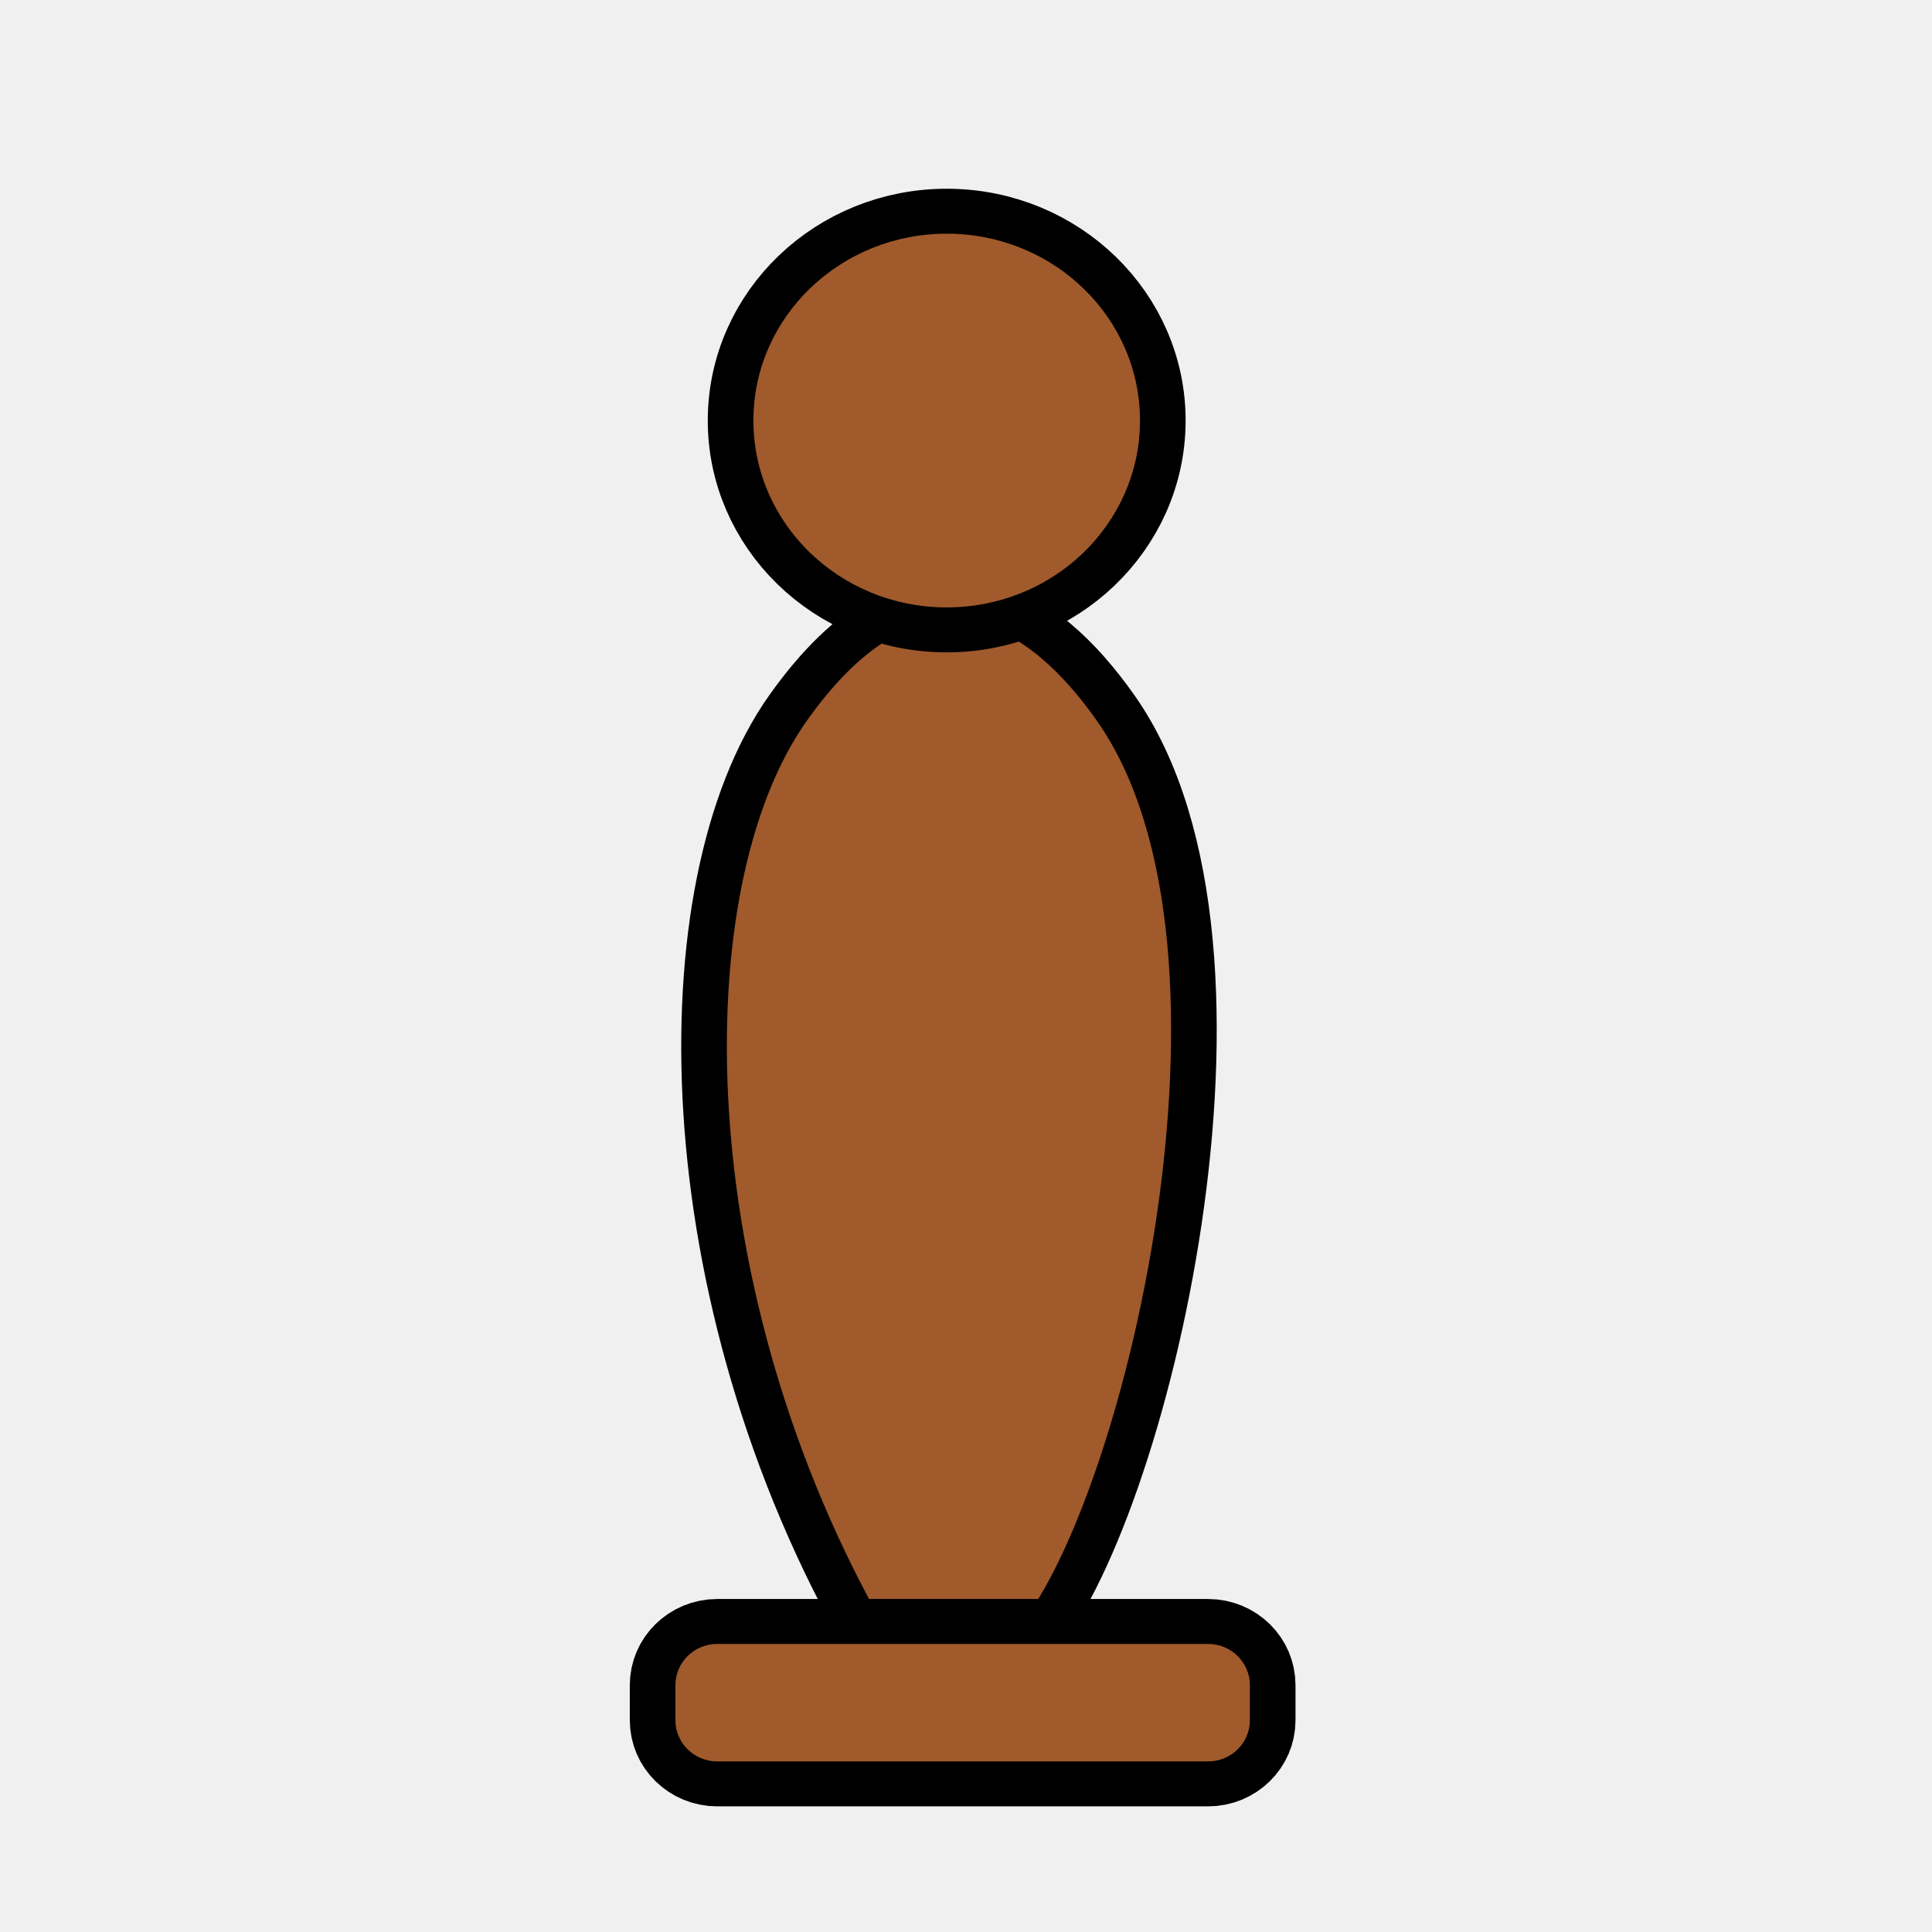
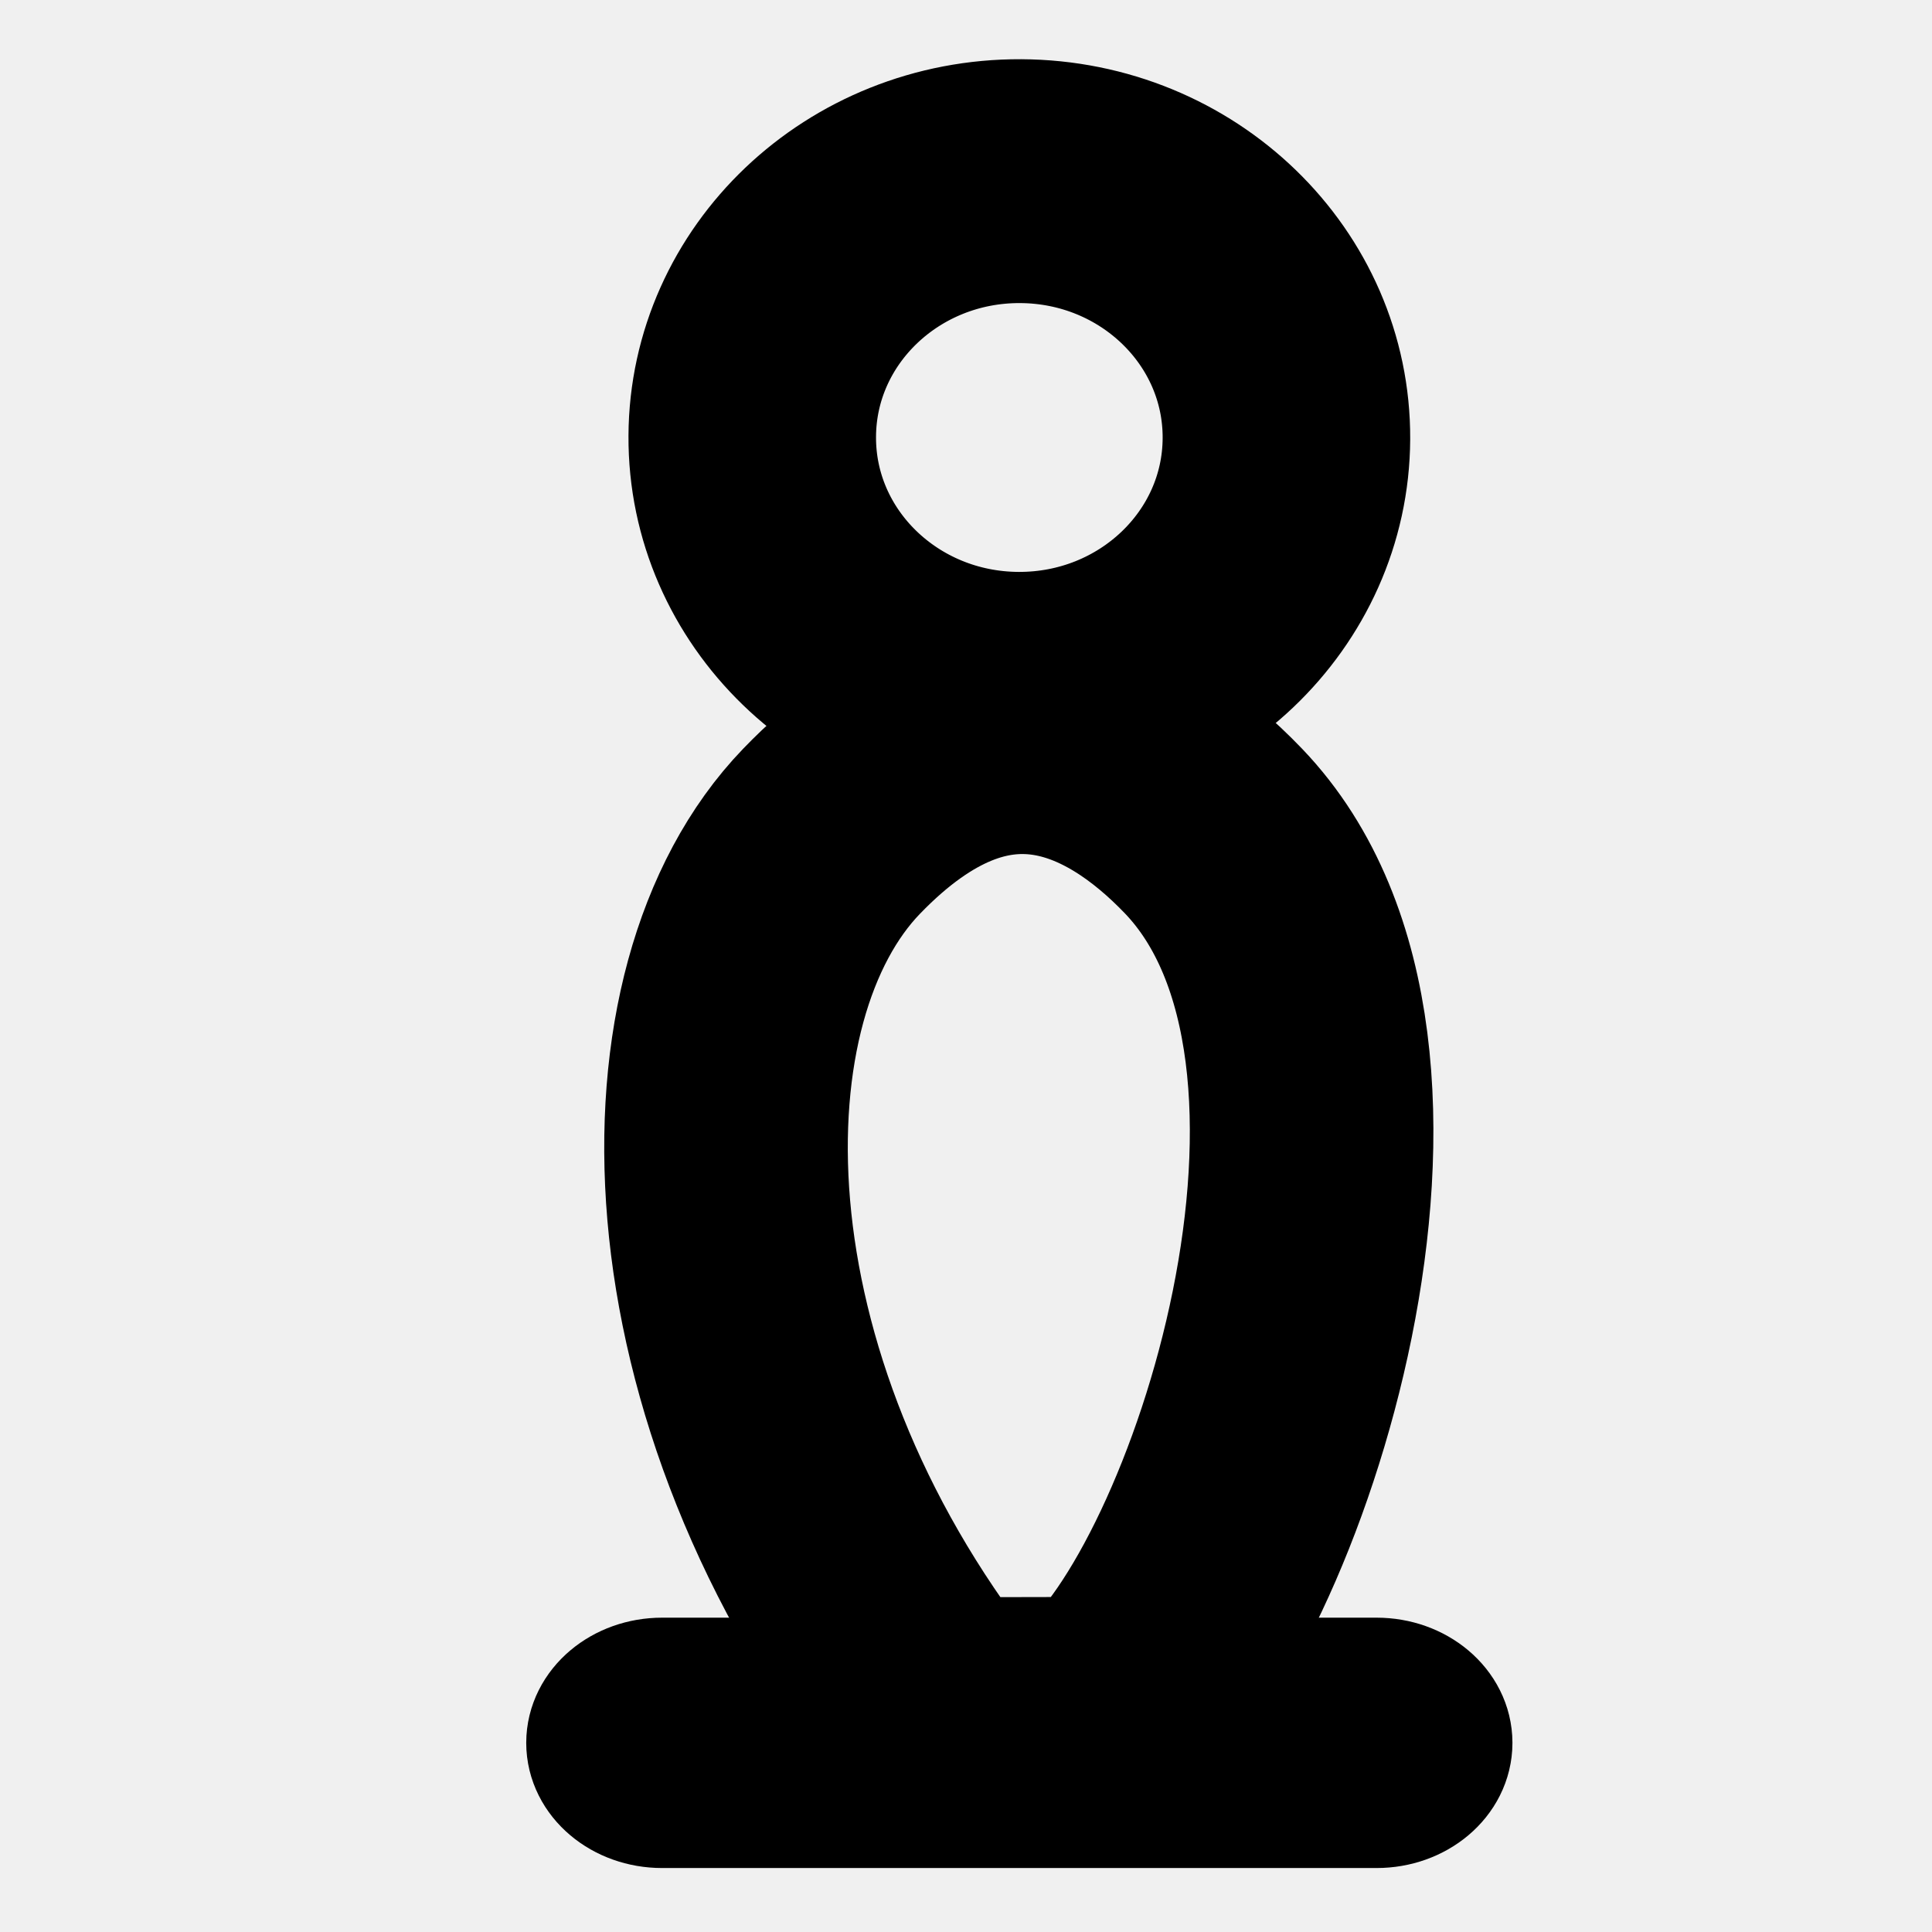
<svg xmlns="http://www.w3.org/2000/svg" xmlns:xlink="http://www.w3.org/1999/xlink" version="1.1" id="Layer_1" x="0px" y="0px" width="32" height="32" viewBox="0 0 32 32" xml:space="preserve">
  <defs id="defs7">
    <clipPath clipPathUnits="userSpaceOnUse" id="clipPath850">
      <g id="use852" style="fill:#b3b3b3">
        <g id="g991" style="opacity:1;fill:#b3b3b3">
          <path style="color:#000000;font-style:normal;font-variant:normal;font-weight:normal;font-stretch:normal;font-size:medium;line-height:normal;font-family:sans-serif;font-variant-ligatures:normal;font-variant-position:normal;font-variant-caps:normal;font-variant-numeric:normal;font-variant-alternates:normal;font-variant-east-asian:normal;font-feature-settings:normal;font-variation-settings:normal;text-indent:0;text-align:start;text-decoration:none;text-decoration-line:none;text-decoration-style:solid;text-decoration-color:#000000;letter-spacing:normal;word-spacing:normal;text-transform:none;writing-mode:lr-tb;direction:ltr;text-orientation:mixed;dominant-baseline:auto;baseline-shift:baseline;text-anchor:start;white-space:normal;shape-padding:0;shape-margin:0;inline-size:0;clip-rule:nonzero;display:inline;overflow:visible;visibility:visible;isolation:auto;mix-blend-mode:normal;color-interpolation:sRGB;color-interpolation-filters:linearRGB;solid-color:#000000;solid-opacity:1;vector-effect:none;fill:#b3b3b3;fill-opacity:1;fill-rule:evenodd;stroke:none;stroke-width:0;stroke-linecap:round;stroke-linejoin:round;stroke-miterlimit:4;stroke-dasharray:none;stroke-dashoffset:0;stroke-opacity:1;paint-order:stroke markers fill;color-rendering:auto;image-rendering:auto;shape-rendering:auto;text-rendering:auto;enable-background:accumulate;stop-color:#000000;stop-opacity:1" d="m 9.084,6.846 c -0.798,0 -1.441,0.583 -1.441,1.311 v 18.566 c 0,0.727 0.643,1.312 1.441,1.312 H 22.963 c 0.798,0 1.443,-0.585 1.443,-1.312 V 8.156 c 0,-0.727 -0.645,-1.311 -1.443,-1.311 z m 0,0.031 H 22.963 c 0.783,0 1.41,0.571 1.41,1.279 v 18.566 c 0,0.708 -0.628,1.281 -1.41,1.281 H 9.084 c -0.783,0 -1.41,-0.573 -1.41,-1.281 V 8.156 c 0,-0.708 0.628,-1.279 1.41,-1.279 z" id="path987" />
          <path style="color:#000000;font-style:normal;font-variant:normal;font-weight:normal;font-stretch:normal;font-size:medium;line-height:normal;font-family:sans-serif;font-variant-ligatures:normal;font-variant-position:normal;font-variant-caps:normal;font-variant-numeric:normal;font-variant-alternates:normal;font-variant-east-asian:normal;font-feature-settings:normal;font-variation-settings:normal;text-indent:0;text-align:start;text-decoration:none;text-decoration-line:none;text-decoration-style:solid;text-decoration-color:#000000;letter-spacing:normal;word-spacing:normal;text-transform:none;writing-mode:lr-tb;direction:ltr;text-orientation:mixed;dominant-baseline:auto;baseline-shift:baseline;text-anchor:start;white-space:normal;shape-padding:0;shape-margin:0;inline-size:0;clip-rule:nonzero;display:inline;overflow:visible;visibility:visible;isolation:auto;mix-blend-mode:normal;color-interpolation:sRGB;color-interpolation-filters:linearRGB;solid-color:#000000;solid-opacity:1;vector-effect:none;fill:#b3b3b3;fill-opacity:1;fill-rule:evenodd;stroke:none;stroke-width:0;stroke-linecap:round;stroke-linejoin:round;stroke-miterlimit:4;stroke-dasharray:none;stroke-dashoffset:0;stroke-opacity:1;paint-order:stroke markers fill;color-rendering:auto;image-rendering:auto;shape-rendering:auto;text-rendering:auto;enable-background:accumulate;stop-color:#000000;stop-opacity:1" d="m 9.084,6.861 h 13.878 c 0.79,0 1.427,0.578 1.427,1.296 V 26.723 c 0,0.718 -0.636,1.296 -1.427,1.296 H 9.084 c -0.79,0 -1.427,-0.578 -1.427,-1.296 V 8.157 c 0,-0.718 0.636,-1.296 1.427,-1.296 z" id="path989" />
        </g>
      </g>
    </clipPath>
    <clipPath clipPathUnits="userSpaceOnUse" id="clipPath861">
      <g id="use863" style="fill:#b3b3b3;filter:url(#filter1078)">
        <g clip-path="url(#clipPath850)" id="g983" style="fill:#b3b3b3">
          <g id="g981" style="fill:#b3b3b3">
            <g id="g979" style="opacity:1;fill:#b3b3b3">
              <path style="color:#000000;font-style:normal;font-variant:normal;font-weight:normal;font-stretch:normal;font-size:medium;line-height:normal;font-family:sans-serif;font-variant-ligatures:normal;font-variant-position:normal;font-variant-caps:normal;font-variant-numeric:normal;font-variant-alternates:normal;font-variant-east-asian:normal;font-feature-settings:normal;font-variation-settings:normal;text-indent:0;text-align:start;text-decoration:none;text-decoration-line:none;text-decoration-style:solid;text-decoration-color:#000000;letter-spacing:normal;word-spacing:normal;text-transform:none;writing-mode:lr-tb;direction:ltr;text-orientation:mixed;dominant-baseline:auto;baseline-shift:baseline;text-anchor:start;white-space:normal;shape-padding:0;shape-margin:0;inline-size:0;clip-rule:nonzero;display:inline;overflow:visible;visibility:visible;isolation:auto;mix-blend-mode:normal;color-interpolation:sRGB;color-interpolation-filters:linearRGB;solid-color:#000000;solid-opacity:1;vector-effect:none;fill:#b3b3b3;fill-opacity:1;fill-rule:evenodd;stroke:none;stroke-width:0;stroke-linecap:round;stroke-linejoin:round;stroke-miterlimit:4;stroke-dasharray:none;stroke-dashoffset:0;stroke-opacity:1;paint-order:stroke markers fill;color-rendering:auto;image-rendering:auto;shape-rendering:auto;text-rendering:auto;enable-background:accumulate;stop-color:#000000;stop-opacity:1" d="m 9.084,6.846 c -0.798,0 -1.441,0.583 -1.441,1.311 v 18.566 c 0,0.727 0.643,1.312 1.441,1.312 H 22.963 c 0.798,0 1.443,-0.585 1.443,-1.312 V 8.156 c 0,-0.727 -0.645,-1.311 -1.443,-1.311 z m 0,0.031 H 22.963 c 0.783,0 1.41,0.571 1.41,1.279 v 18.566 c 0,0.708 -0.628,1.281 -1.41,1.281 H 9.084 c -0.783,0 -1.41,-0.573 -1.41,-1.281 V 8.156 c 0,-0.708 0.628,-1.279 1.41,-1.279 z" id="path975" />
              <path style="color:#000000;font-style:normal;font-variant:normal;font-weight:normal;font-stretch:normal;font-size:medium;line-height:normal;font-family:sans-serif;font-variant-ligatures:normal;font-variant-position:normal;font-variant-caps:normal;font-variant-numeric:normal;font-variant-alternates:normal;font-variant-east-asian:normal;font-feature-settings:normal;font-variation-settings:normal;text-indent:0;text-align:start;text-decoration:none;text-decoration-line:none;text-decoration-style:solid;text-decoration-color:#000000;letter-spacing:normal;word-spacing:normal;text-transform:none;writing-mode:lr-tb;direction:ltr;text-orientation:mixed;dominant-baseline:auto;baseline-shift:baseline;text-anchor:start;white-space:normal;shape-padding:0;shape-margin:0;inline-size:0;clip-rule:nonzero;display:inline;overflow:visible;visibility:visible;isolation:auto;mix-blend-mode:normal;color-interpolation:sRGB;color-interpolation-filters:linearRGB;solid-color:#000000;solid-opacity:1;vector-effect:none;fill:#b3b3b3;fill-opacity:1;fill-rule:evenodd;stroke:none;stroke-width:0;stroke-linecap:round;stroke-linejoin:round;stroke-miterlimit:4;stroke-dasharray:none;stroke-dashoffset:0;stroke-opacity:1;paint-order:stroke markers fill;color-rendering:auto;image-rendering:auto;shape-rendering:auto;text-rendering:auto;enable-background:accumulate;stop-color:#000000;stop-opacity:1" d="m 9.084,6.861 h 13.878 c 0.79,0 1.427,0.578 1.427,1.296 V 26.723 c 0,0.718 -0.636,1.296 -1.427,1.296 H 9.084 c -0.79,0 -1.427,-0.578 -1.427,-1.296 V 8.157 c 0,-0.718 0.636,-1.296 1.427,-1.296 z" id="path977" />
            </g>
          </g>
        </g>
      </g>
    </clipPath>
    <clipPath id="clipPath861-3" clipPathUnits="userSpaceOnUse">
      <g style="fill:#b3b3b3" id="use863-6">
        <g style="fill:#b3b3b3" id="g1342" clip-path="url(#clipPath850-8)">
          <g style="fill:#b3b3b3" id="g1340">
            <rect style="fill:#b3b3b3;fill-rule:evenodd;stroke:#ff0000;stroke-width:0;stroke-linecap:round;stroke-linejoin:round;paint-order:stroke markers fill" id="rect1322" width="14.894" height="25.689" x="8.481" y="4.512" rx="0.274" ry="25.689" />
            <text xml:space="preserve" style="font-style:normal;font-weight:normal;font-size:27.967px;line-height:0.95;font-family:sans-serif;letter-spacing:0px;word-spacing:0px;fill:#000000;fill-opacity:1;stroke:none;stroke-width:2.622" x="47.967" y="-40.183" id="text1326" transform="scale(0.2779235,3.598113)">
              <tspan x="47.967" y="-40.183" style="font-size:27.967px;stroke-width:2.622" id="tspan1324" />
            </text>
            <rect style="fill:#ffffff;fill-rule:evenodd;stroke:#ff0000;stroke-width:0;stroke-linecap:round;stroke-linejoin:round;paint-order:stroke markers fill" id="rect1328" width="8.028" height="25.394" x="11.811" y="-189.191" rx="0" ry="0" />
            <rect ry="0" rx="0" y="-142.832" x="10.693" height="12.402" width="10.218" id="rect1330" style="fill:#ffffff;fill-rule:evenodd;stroke:#ff0000;stroke-width:0;stroke-linecap:round;stroke-linejoin:round;paint-order:stroke markers fill" />
            <rect style="fill:#ffffff;fill-rule:evenodd;stroke:#ff0000;stroke-width:0;stroke-linecap:round;stroke-linejoin:round;paint-order:stroke markers fill" id="rect1332" width="9.99" height="12.402" x="10.693" y="-113.895" rx="0" ry="0" />
            <rect ry="0" rx="0" y="-85.548" x="10.693" height="12.402" width="9.99" id="rect1334" style="fill:#ffffff;fill-rule:evenodd;stroke:#ff0000;stroke-width:0;stroke-linecap:round;stroke-linejoin:round;paint-order:stroke markers fill" />
            <rect style="fill:#ffffff;fill-rule:evenodd;stroke:#ff0000;stroke-width:0;stroke-linecap:round;stroke-linejoin:round;paint-order:stroke markers fill" id="rect1336" width="4.881" height="12.402" x="10.647" y="-61.926" rx="0" ry="0" />
            <rect ry="0" rx="0" y="-32.988" x="16.076" height="12.402" width="4.881" id="rect1338" style="fill:#ffffff;fill-rule:evenodd;stroke:#ff0000;stroke-width:0;stroke-linecap:round;stroke-linejoin:round;paint-order:stroke markers fill" />
          </g>
        </g>
      </g>
    </clipPath>
    <clipPath id="clipPath850-8" clipPathUnits="userSpaceOnUse">
      <g style="fill:#b3b3b3" id="use852-0">
        <rect ry="25.689" rx="0.274" y="8.354" x="8.755" height="25.689" width="14.894" id="rect919" style="fill:#333333;fill-rule:evenodd;stroke:#ff0000;stroke-width:0;stroke-linecap:round;stroke-linejoin:round;paint-order:stroke markers fill" />
        <rect style="fill:#b3b3b3;fill-rule:evenodd;stroke:#ff0000;stroke-width:0;stroke-linecap:round;stroke-linejoin:round;paint-order:stroke markers fill" id="rect921" width="14.894" height="25.689" x="8.481" y="4.512" rx="0.274" ry="25.689" />
        <text xml:space="preserve" style="font-style:normal;font-weight:normal;font-size:27.967px;line-height:0.95;font-family:sans-serif;letter-spacing:0px;word-spacing:0px;fill:#000000;fill-opacity:1;stroke:none;stroke-width:2.622" x="47.967" y="-40.183" id="text925" transform="scale(0.2779235,3.598113)">
          <tspan x="47.967" y="-40.183" style="font-size:27.967px;stroke-width:2.622" id="tspan923" />
        </text>
        <rect style="fill:#ffffff;fill-rule:evenodd;stroke:#ff0000;stroke-width:0;stroke-linecap:round;stroke-linejoin:round;paint-order:stroke markers fill" id="rect927" width="8.028" height="25.394" x="11.811" y="-189.191" rx="0" ry="0" />
        <rect ry="0" rx="0" y="-142.832" x="10.693" height="12.402" width="10.218" id="rect929" style="fill:#ffffff;fill-rule:evenodd;stroke:#ff0000;stroke-width:0;stroke-linecap:round;stroke-linejoin:round;paint-order:stroke markers fill" />
        <rect style="fill:#ffffff;fill-rule:evenodd;stroke:#ff0000;stroke-width:0;stroke-linecap:round;stroke-linejoin:round;paint-order:stroke markers fill" id="rect931" width="9.99" height="12.402" x="10.693" y="-115.863" rx="0" ry="0" />
        <rect ry="0" rx="0" y="-88.895" x="10.693" height="12.402" width="9.99" id="rect934" style="fill:#ffffff;fill-rule:evenodd;stroke:#ff0000;stroke-width:0;stroke-linecap:round;stroke-linejoin:round;paint-order:stroke markers fill" />
        <rect style="fill:#ffffff;fill-rule:evenodd;stroke:#ff0000;stroke-width:0;stroke-linecap:round;stroke-linejoin:round;paint-order:stroke markers fill" id="rect936" width="4.881" height="12.402" x="10.647" y="-61.926" rx="0" ry="0" />
        <rect ry="0" rx="0" y="-32.988" x="16.076" height="12.402" width="4.881" id="rect938" style="fill:#ffffff;fill-rule:evenodd;stroke:#ff0000;stroke-width:0;stroke-linecap:round;stroke-linejoin:round;paint-order:stroke markers fill" />
      </g>
    </clipPath>
-     <filter style="color-interpolation-filters:sRGB;" id="filter1078">
+     <filter style="color-interpolation-filters:sRGB;" id="filter1078" x="-3.083" y="-2.439" width="4.183" height="3.518">
      <feFlood flood-opacity="0.498" flood-color="rgb(0,0,0)" result="flood" id="feFlood1068" />
      <feComposite in="flood" in2="SourceGraphic" operator="in" result="composite1" id="feComposite1070" />
      <feGaussianBlur in="composite1" stdDeviation="0.7" result="blur" id="feGaussianBlur1072" />
      <feOffset dx="-50" dy="-50" result="offset" id="feOffset1074" />
      <feComposite in="SourceGraphic" in2="offset" operator="over" result="composite2" id="feComposite1076" />
    </filter>
    <clipPath id="clipPath861-1" clipPathUnits="userSpaceOnUse">
      <g style="fill:#b3b3b3;filter:url(#filter1078-3)" id="use863-0">
        <g style="fill:#b3b3b3" id="g1029" clip-path="url(#clipPath850-0)">
          <g style="fill:#b3b3b3" id="g1027">
            <g style="opacity:1;fill:#b3b3b3" id="g1025">
              <path id="path1023" d="m 9.084,6.846 c -0.798,0 -1.441,0.583 -1.441,1.311 v 18.566 c 0,0.727 0.643,1.312 1.441,1.312 H 22.963 c 0.798,0 1.443,-0.585 1.443,-1.312 V 8.156 c 0,-0.727 -0.645,-1.311 -1.443,-1.311 z m 0,0.031 H 22.963 c 0.783,0 1.41,0.571 1.41,1.279 v 18.566 c 0,0.708 -0.628,1.281 -1.41,1.281 H 9.084 c -0.783,0 -1.41,-0.573 -1.41,-1.281 V 8.156 c 0,-0.708 0.628,-1.279 1.41,-1.279 z" style="color:#000000;font-style:normal;font-variant:normal;font-weight:normal;font-stretch:normal;font-size:medium;line-height:normal;font-family:sans-serif;font-variant-ligatures:normal;font-variant-position:normal;font-variant-caps:normal;font-variant-numeric:normal;font-variant-alternates:normal;font-variant-east-asian:normal;font-feature-settings:normal;font-variation-settings:normal;text-indent:0;text-align:start;text-decoration:none;text-decoration-line:none;text-decoration-style:solid;text-decoration-color:#000000;letter-spacing:normal;word-spacing:normal;text-transform:none;writing-mode:lr-tb;direction:ltr;text-orientation:mixed;dominant-baseline:auto;baseline-shift:baseline;text-anchor:start;white-space:normal;shape-padding:0;shape-margin:0;inline-size:0;clip-rule:nonzero;display:inline;overflow:visible;visibility:visible;isolation:auto;mix-blend-mode:normal;color-interpolation:sRGB;color-interpolation-filters:linearRGB;solid-color:#000000;solid-opacity:1;vector-effect:none;fill:#b3b3b3;fill-opacity:1;fill-rule:evenodd;stroke:none;stroke-width:0;stroke-linecap:round;stroke-linejoin:round;stroke-miterlimit:4;stroke-dasharray:none;stroke-dashoffset:0;stroke-opacity:1;paint-order:stroke markers fill;color-rendering:auto;image-rendering:auto;shape-rendering:auto;text-rendering:auto;enable-background:accumulate;stop-color:#000000;stop-opacity:1" />
            </g>
          </g>
        </g>
      </g>
    </clipPath>
-     <filter id="filter1078-3" style="color-interpolation-filters:sRGB">
+     <filter id="filter1078-3" style="color-interpolation-filters:sRGB" x="-3.083" y="-2.439" width="4.183" height="3.518">
      <feFlood id="feFlood1068-3" result="flood" flood-color="rgb(0,0,0)" flood-opacity="0.498" />
      <feComposite id="feComposite1070-0" result="composite1" operator="in" in2="SourceGraphic" in="flood" />
      <feGaussianBlur id="feGaussianBlur1072-1" result="blur" stdDeviation="0.7" in="composite1" />
      <feOffset id="feOffset1074-7" result="offset" dy="-50" dx="-50" />
      <feComposite id="feComposite1076-9" result="composite2" operator="over" in2="offset" in="SourceGraphic" />
    </filter>
    <clipPath id="clipPath850-0" clipPathUnits="userSpaceOnUse">
      <g style="fill:#b3b3b3" id="use852-05">
        <g style="opacity:1;fill:#b3b3b3" id="g1035">
          <path id="path1033" d="m 9.084,6.846 c -0.798,0 -1.441,0.583 -1.441,1.311 v 18.566 c 0,0.727 0.643,1.312 1.441,1.312 H 22.963 c 0.798,0 1.443,-0.585 1.443,-1.312 V 8.156 c 0,-0.727 -0.645,-1.311 -1.443,-1.311 z m 0,0.031 H 22.963 c 0.783,0 1.41,0.571 1.41,1.279 v 18.566 c 0,0.708 -0.628,1.281 -1.41,1.281 H 9.084 c -0.783,0 -1.41,-0.573 -1.41,-1.281 V 8.156 c 0,-0.708 0.628,-1.279 1.41,-1.279 z" style="color:#000000;font-style:normal;font-variant:normal;font-weight:normal;font-stretch:normal;font-size:medium;line-height:normal;font-family:sans-serif;font-variant-ligatures:normal;font-variant-position:normal;font-variant-caps:normal;font-variant-numeric:normal;font-variant-alternates:normal;font-variant-east-asian:normal;font-feature-settings:normal;font-variation-settings:normal;text-indent:0;text-align:start;text-decoration:none;text-decoration-line:none;text-decoration-style:solid;text-decoration-color:#000000;letter-spacing:normal;word-spacing:normal;text-transform:none;writing-mode:lr-tb;direction:ltr;text-orientation:mixed;dominant-baseline:auto;baseline-shift:baseline;text-anchor:start;white-space:normal;shape-padding:0;shape-margin:0;inline-size:0;clip-rule:nonzero;display:inline;overflow:visible;visibility:visible;isolation:auto;mix-blend-mode:normal;color-interpolation:sRGB;color-interpolation-filters:linearRGB;solid-color:#000000;solid-opacity:1;vector-effect:none;fill:#b3b3b3;fill-opacity:1;fill-rule:evenodd;stroke:none;stroke-width:0;stroke-linecap:round;stroke-linejoin:round;stroke-miterlimit:4;stroke-dasharray:none;stroke-dashoffset:0;stroke-opacity:1;paint-order:stroke markers fill;color-rendering:auto;image-rendering:auto;shape-rendering:auto;text-rendering:auto;enable-background:accumulate;stop-color:#000000;stop-opacity:1" />
        </g>
      </g>
    </clipPath>
    <clipPath clipPathUnits="userSpaceOnUse" id="clipPath861-3-7">
      <g style="fill:#b3b3b3" id="use863-6-7">
        <g style="fill:#b3b3b3" id="g1286" clip-path="url(#clipPath850-8-2)">
          <g style="fill:#b3b3b3" id="g1284">
            <rect style="fill:#b3b3b3;fill-rule:evenodd;stroke:#ff0000;stroke-width:0;stroke-linecap:round;stroke-linejoin:round;paint-order:stroke markers fill" id="rect1266" width="14.894" height="25.689" x="8.481" y="4.512" rx="0.274" ry="25.689" />
            <text xml:space="preserve" style="font-style:normal;font-weight:normal;font-size:27.967px;line-height:0.95;font-family:sans-serif;letter-spacing:0px;word-spacing:0px;fill:#000000;fill-opacity:1;stroke:none;stroke-width:2.622" x="47.967" y="-40.183" id="text1270" transform="scale(0.2779235,3.598113)">
              <tspan x="47.967" y="-40.183" style="font-size:27.967px;stroke-width:2.622" id="tspan1268" />
            </text>
            <rect style="fill:#ffffff;fill-rule:evenodd;stroke:#ff0000;stroke-width:0;stroke-linecap:round;stroke-linejoin:round;paint-order:stroke markers fill" id="rect1272" width="8.028" height="25.394" x="11.811" y="-189.191" rx="0" ry="0" />
            <rect ry="0" rx="0" y="-142.832" x="10.693" height="12.402" width="10.218" id="rect1274" style="fill:#ffffff;fill-rule:evenodd;stroke:#ff0000;stroke-width:0;stroke-linecap:round;stroke-linejoin:round;paint-order:stroke markers fill" />
            <rect style="fill:#ffffff;fill-rule:evenodd;stroke:#ff0000;stroke-width:0;stroke-linecap:round;stroke-linejoin:round;paint-order:stroke markers fill" id="rect1276" width="9.99" height="12.402" x="10.693" y="-113.895" rx="0" ry="0" />
            <rect ry="0" rx="0" y="-85.548" x="10.693" height="12.402" width="9.99" id="rect1278" style="fill:#ffffff;fill-rule:evenodd;stroke:#ff0000;stroke-width:0;stroke-linecap:round;stroke-linejoin:round;paint-order:stroke markers fill" />
            <rect style="fill:#ffffff;fill-rule:evenodd;stroke:#ff0000;stroke-width:0;stroke-linecap:round;stroke-linejoin:round;paint-order:stroke markers fill" id="rect1280" width="4.881" height="12.402" x="10.647" y="-61.926" rx="0" ry="0" />
            <rect ry="0" rx="0" y="-32.988" x="16.076" height="12.402" width="4.881" id="rect1282" style="fill:#ffffff;fill-rule:evenodd;stroke:#ff0000;stroke-width:0;stroke-linecap:round;stroke-linejoin:round;paint-order:stroke markers fill" />
          </g>
        </g>
      </g>
    </clipPath>
    <clipPath clipPathUnits="userSpaceOnUse" id="clipPath850-8-2">
      <g style="fill:#b3b3b3" id="use852-0-3">
        <rect style="fill:#b3b3b3;fill-rule:evenodd;stroke:#ff0000;stroke-width:0;stroke-linecap:round;stroke-linejoin:round;paint-order:stroke markers fill" id="rect1290" width="14.894" height="25.689" x="8.481" y="4.512" rx="0.274" ry="25.689" />
        <text xml:space="preserve" style="font-style:normal;font-weight:normal;font-size:27.967px;line-height:0.95;font-family:sans-serif;letter-spacing:0px;word-spacing:0px;fill:#000000;fill-opacity:1;stroke:none;stroke-width:2.622" x="47.967" y="-40.183" id="text1294" transform="scale(0.2779235,3.598113)">
          <tspan x="47.967" y="-40.183" style="font-size:27.967px;stroke-width:2.622" id="tspan1292" />
        </text>
        <rect style="fill:#ffffff;fill-rule:evenodd;stroke:#ff0000;stroke-width:0;stroke-linecap:round;stroke-linejoin:round;paint-order:stroke markers fill" id="rect1296" width="8.028" height="25.394" x="11.811" y="-189.191" rx="0" ry="0" />
        <rect ry="0" rx="0" y="-142.832" x="10.693" height="12.402" width="10.218" id="rect1298" style="fill:#ffffff;fill-rule:evenodd;stroke:#ff0000;stroke-width:0;stroke-linecap:round;stroke-linejoin:round;paint-order:stroke markers fill" />
        <rect style="fill:#ffffff;fill-rule:evenodd;stroke:#ff0000;stroke-width:0;stroke-linecap:round;stroke-linejoin:round;paint-order:stroke markers fill" id="rect1300" width="9.99" height="12.402" x="10.693" y="-113.895" rx="0" ry="0" />
        <rect ry="0" rx="0" y="-85.548" x="10.693" height="12.402" width="9.99" id="rect1302" style="fill:#ffffff;fill-rule:evenodd;stroke:#ff0000;stroke-width:0;stroke-linecap:round;stroke-linejoin:round;paint-order:stroke markers fill" />
        <rect style="fill:#ffffff;fill-rule:evenodd;stroke:#ff0000;stroke-width:0;stroke-linecap:round;stroke-linejoin:round;paint-order:stroke markers fill" id="rect1304" width="4.881" height="12.402" x="10.647" y="-61.926" rx="0" ry="0" />
        <rect ry="0" rx="0" y="-32.988" x="16.076" height="12.402" width="4.881" id="rect1306" style="fill:#ffffff;fill-rule:evenodd;stroke:#ff0000;stroke-width:0;stroke-linecap:round;stroke-linejoin:round;paint-order:stroke markers fill" />
      </g>
    </clipPath>
    <clipPath clipPathUnits="userSpaceOnUse" id="clipPath964">
-       <use x="0" y="0" xlink:href="#g960" id="use966" width="100%" height="100%" transform="translate(-0.187796,0.06259866)" />
+       <use x="0" y="0" xlink:href="#g960" id="use966" width="100%" height="100%" transform="translate(0.07412999,-0.3362226)" />
    </clipPath>
  </defs>
  <g id="g953" style="opacity:1;stroke-width:1.581;stroke-miterlimit:4;stroke-dasharray:none;stroke:#000000;stroke-opacity:1" transform="matrix(0.9559749,0,0,0.9417551,0.3129734,1.463434)">
-     <g id="g960" transform="translate(0.187796,-0.06259866)" style="fill:#a05a2c;stroke-width:1.581;stroke-miterlimit:4;stroke-dasharray:none;stroke:#000000;stroke-opacity:1" />
-     <path id="rect987" style="fill:#a05a2c;fill-rule:evenodd;stroke:#000000;stroke-width:1.581;stroke-linecap:round;stroke-linejoin:round;paint-order:stroke markers fill;stroke-miterlimit:4;stroke-dasharray:none;stroke-opacity:1" d="m 13.654,11.119 c 2.056,-2.937 3.861,-1.671 5.021,0 2.801,4.034 0.434,13.952 -1.44,16.045 l -2.177,0.007 C 11.638,21.145 11.597,14.056 13.654,11.119 Z" />
-     <path style="fill:#a05a2c;fill-rule:evenodd;stroke:#000000;stroke-width:1.581;stroke-linecap:round;stroke-linejoin:round;paint-order:stroke markers fill;stroke-miterlimit:4;stroke-dasharray:none;stroke-opacity:1" id="path990" d="M 12.726,5.826 A 3.349,3.286 0 0 1 16.091,2.556 3.349,3.286 0 0 1 19.424,5.858 3.349,3.286 0 0 1 16.059,9.129 3.349,3.286 0 0 1 12.726,5.827" />
-     <rect style="fill:#a05a2c;fill-rule:evenodd;stroke:#000000;stroke-width:1.581;stroke-linecap:round;stroke-linejoin:round;paint-order:stroke markers fill;stroke-miterlimit:4;stroke-dasharray:none;stroke-opacity:1" id="rect995" width="9.953" height="2.066" x="11.375" y="27.359" rx="0.724" />
+     <g id="g960" transform="matrix(1.151739,0,0,1.091801,-1.675496,-2.466847)" style="fill:#a05a2c;stroke:#000000;stroke-width:1.581;stroke-miterlimit:4;stroke-dasharray:none;stroke-opacity:1" />
+     <path id="rect987" style="fill:none;fill-rule:evenodd;stroke:#000000;stroke-width:4.22;stroke-linecap:round;stroke-linejoin:round;stroke-miterlimit:4;stroke-dasharray:none;stroke-opacity:1;paint-order:stroke markers fill" d="m 14.081,13.065 c 2.71,-2.852 5.089,-1.622 6.619,0 3.692,3.917 0.572,13.545 -1.899,15.577 l -2.87,0.006 C 11.423,22.799 11.37,15.917 14.081,13.065 Z" />
+     <path style="fill:none;fill-opacity:1;fill-rule:evenodd;stroke:#000000;stroke-width:4.289;stroke-linecap:round;stroke-linejoin:round;stroke-miterlimit:4;stroke-dasharray:none;stroke-opacity:1;paint-order:stroke markers fill" id="path990" d="M 12.706,6.118 A 4.628,4.508 0 0 1 17.356,1.632 4.628,4.508 0 0 1 21.961,6.162 4.628,4.508 0 0 1 17.311,10.649 4.628,4.508 0 0 1 12.706,6.119" />
+     <rect style="fill:none;fill-rule:evenodd;stroke:#000000;stroke-width:2.598;stroke-linecap:round;stroke-linejoin:round;stroke-miterlimit:4;stroke-dasharray:none;stroke-opacity:1;paint-order:stroke markers fill" id="rect995" width="14.489" height="1.805" x="10.089" y="28.196" rx="1.054" />
  </g>
  <text xml:space="preserve" style="font-style:normal;font-weight:normal;font-size:10.667px;line-height:0.95;font-family:sans-serif;letter-spacing:0px;word-spacing:0px;fill:#000000;fill-opacity:1;stroke:none;stroke-width:1" x="12.04" y="10.8" id="text937">
    <tspan x="12.04" y="10.8" style="font-size:10.667px;stroke-width:1" id="tspan939" />
  </text>
</svg>
